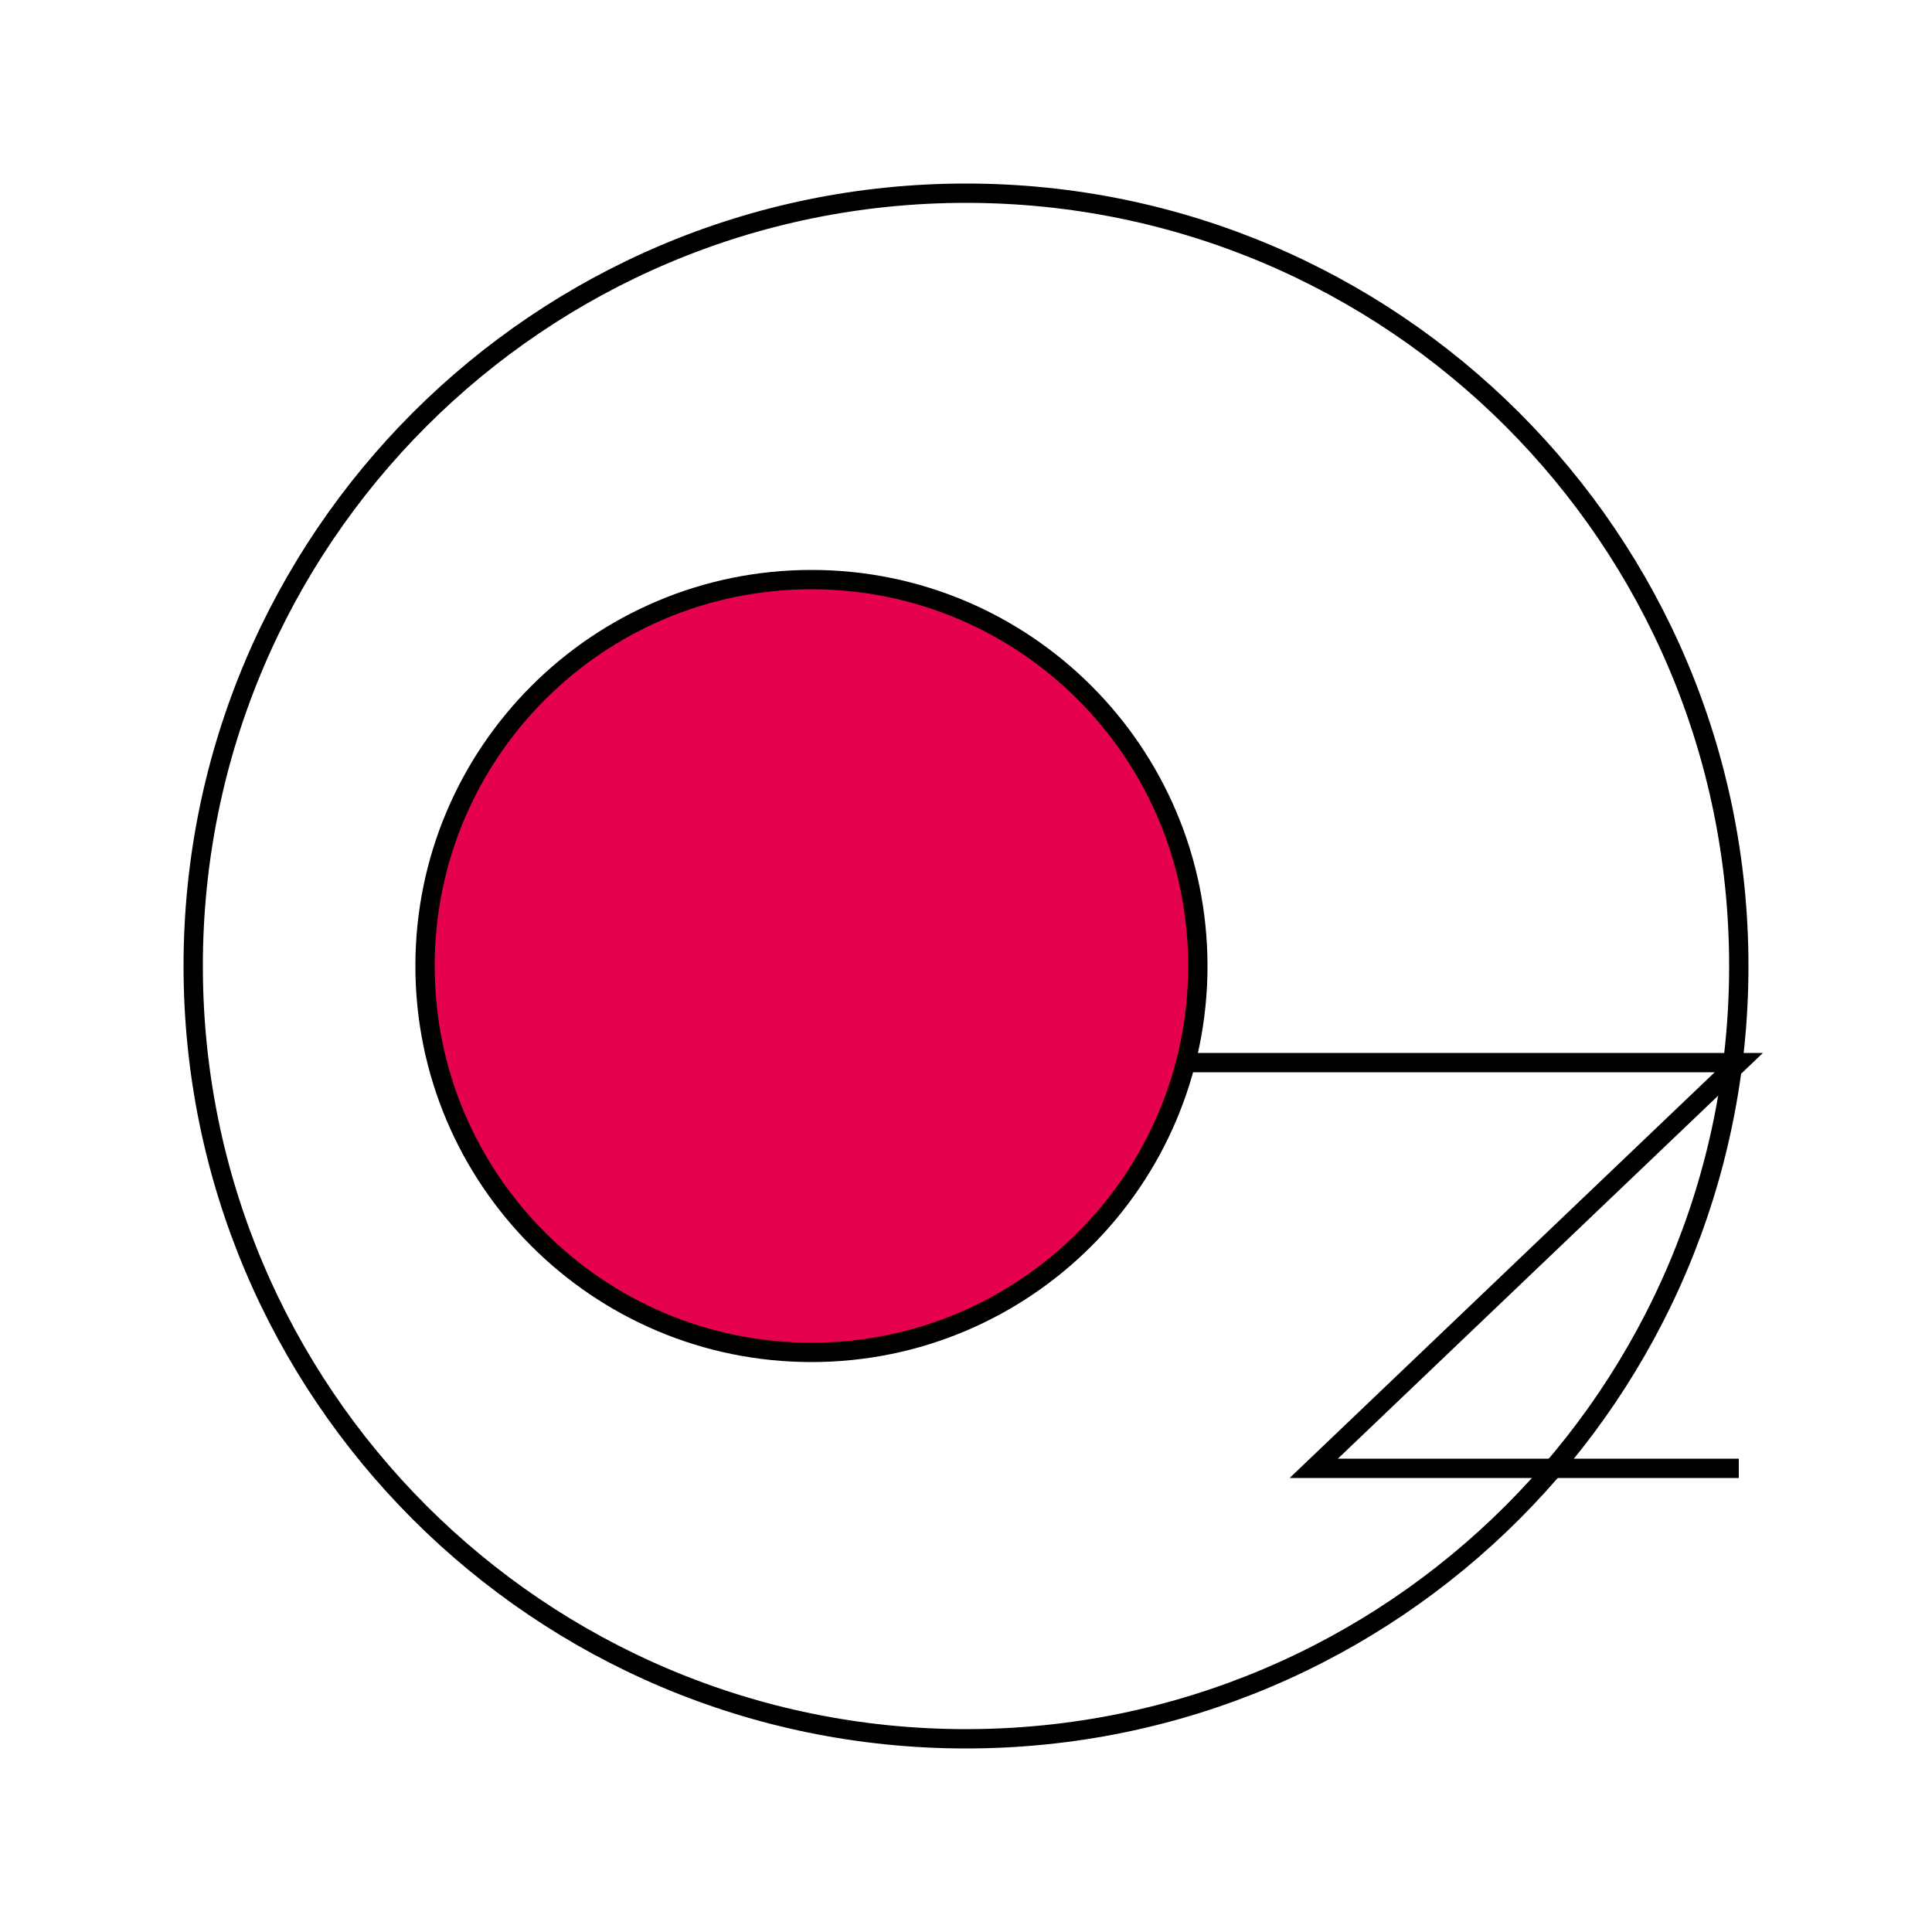
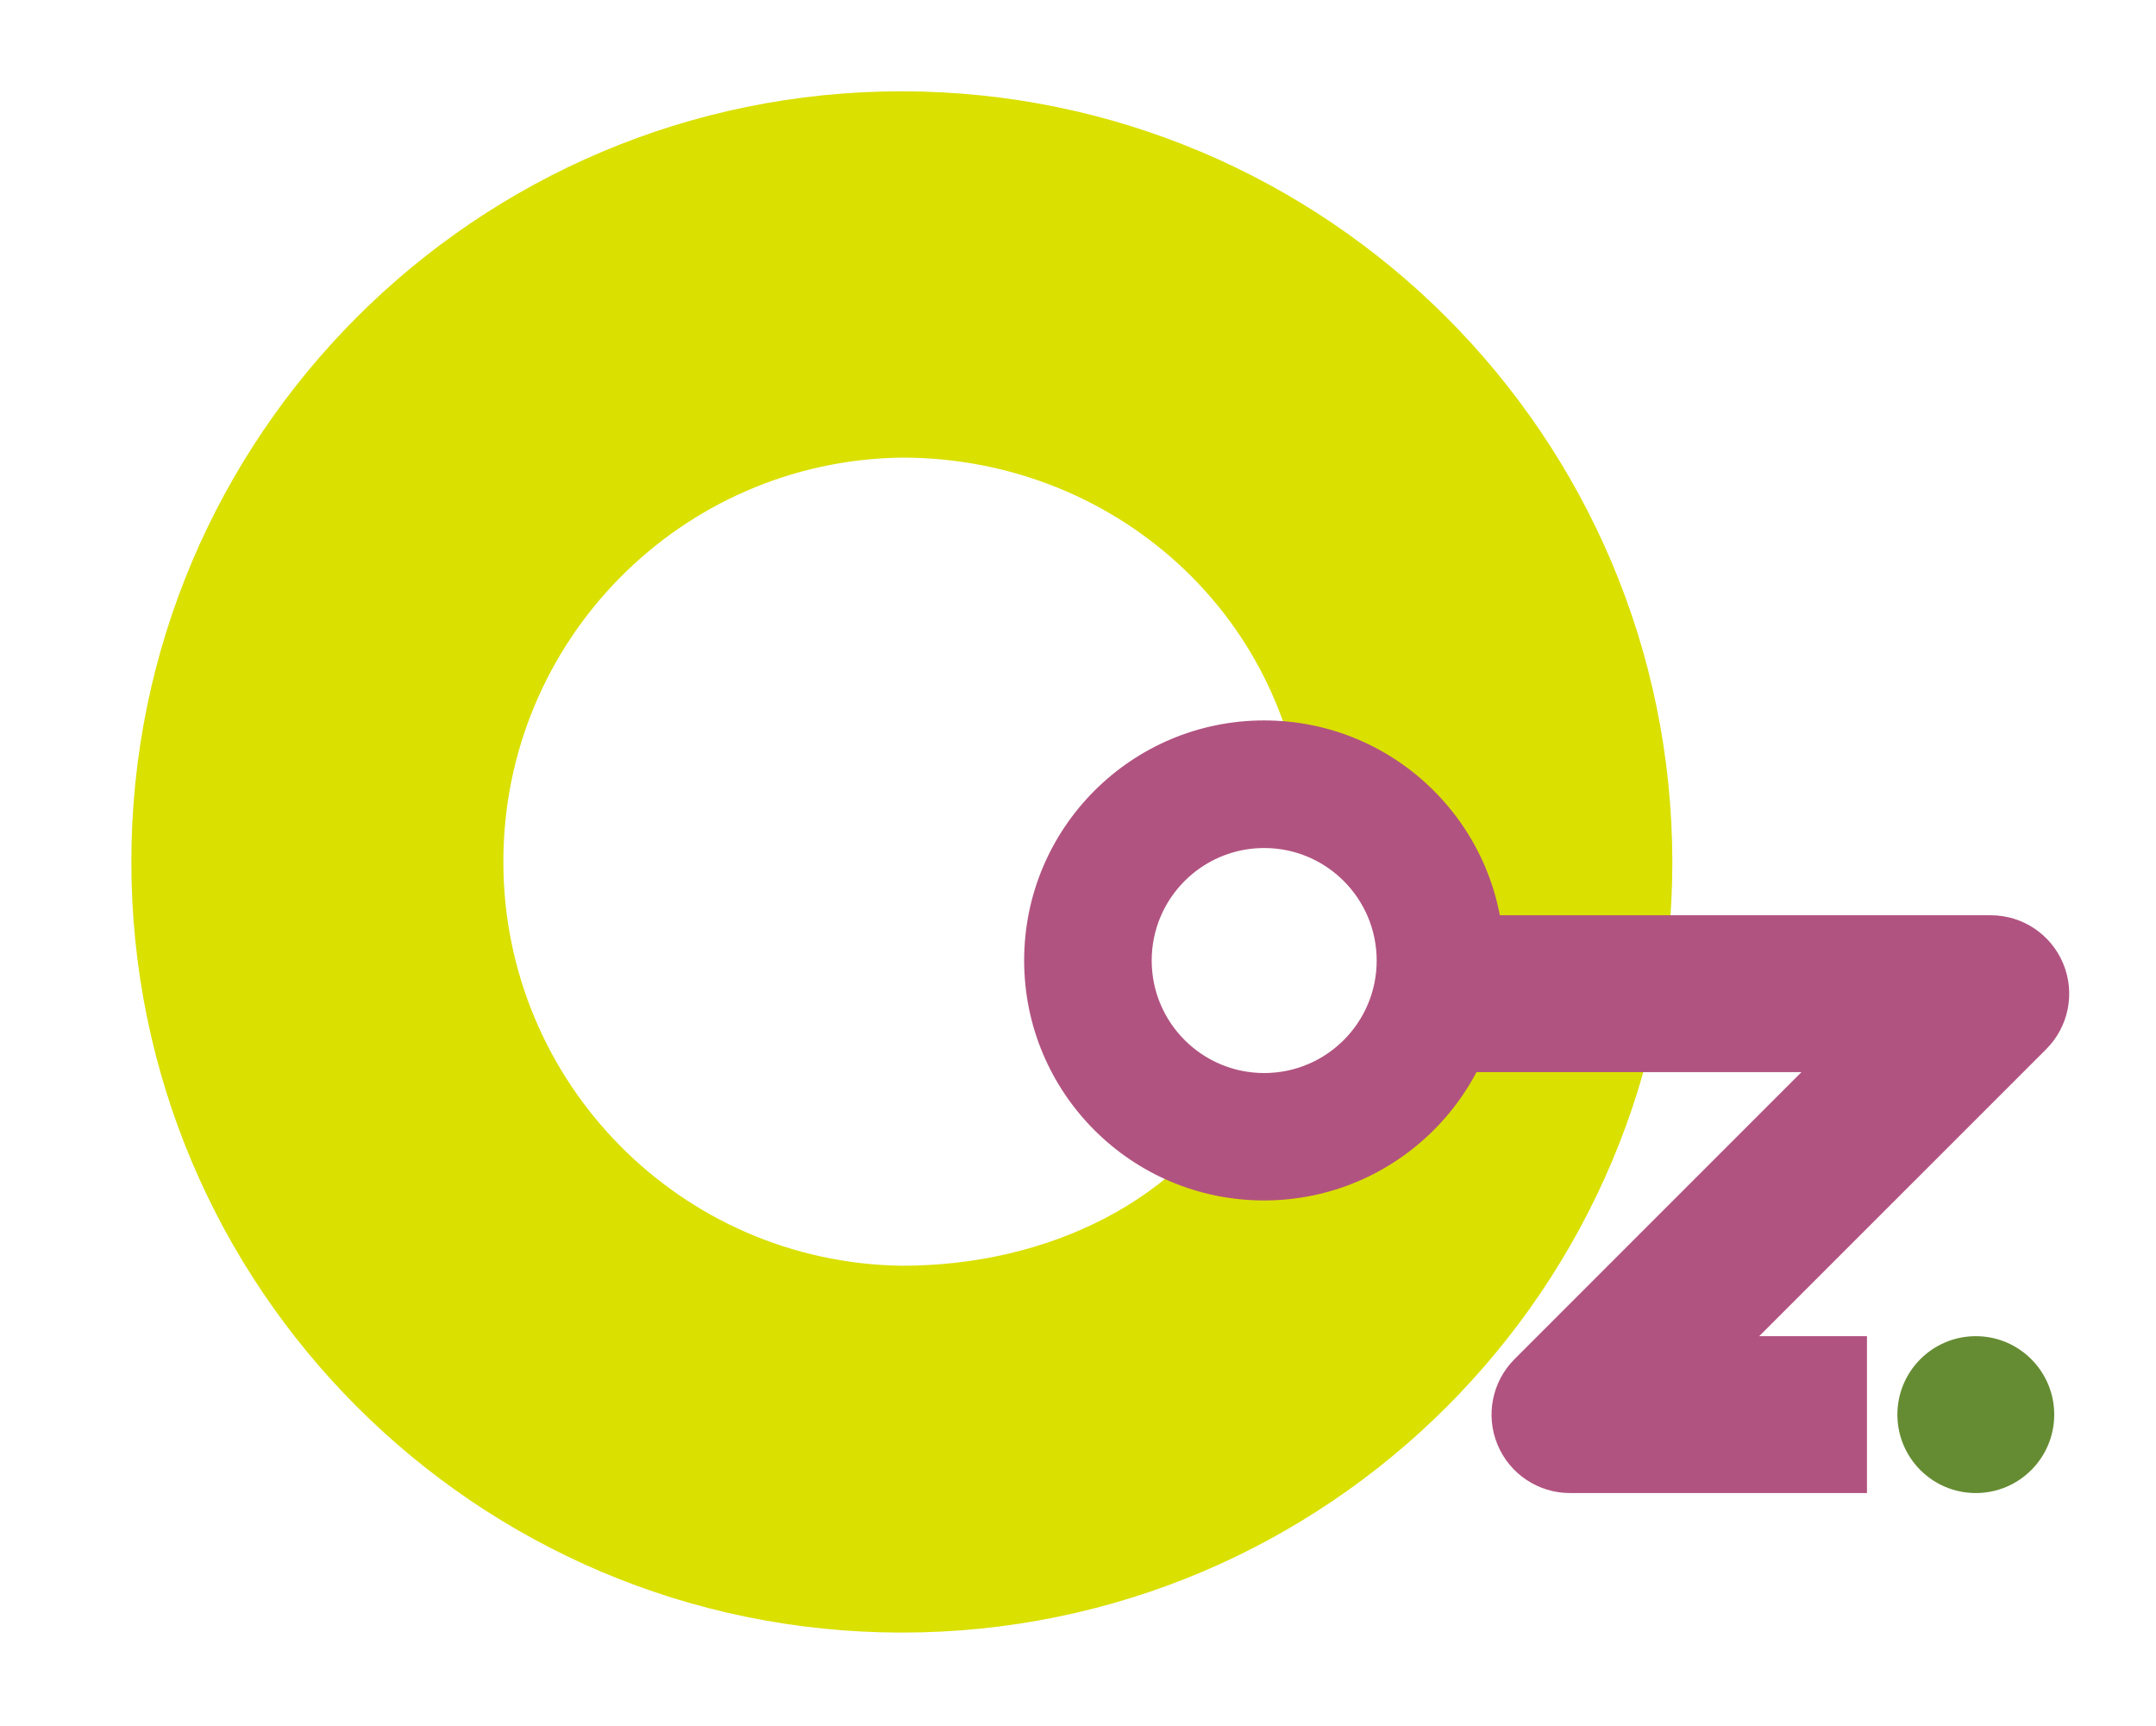
- <svg xmlns="http://www.w3.org/2000/svg" viewBox="0 0 100 100" fill="none">
+ <svg xmlns="http://www.w3.org/2000/svg" id="레이어_1" data-name="레이어 1" viewBox="0 0 283.46 226.77">
  <defs>
-     <clipPath id="inner-circle-clip">
-       <circle cx="50" cy="50" r="34" />
-     </clipPath>
+     <style>.cls-1{fill:#668c33;}.cls-2{fill:#dae000;}.cls-3{fill:#b15380;}</style>
  </defs>
-   <circle cx="50" cy="50" r="40" stroke="black" strokeWidth="12" fill="transparent" />
-   <g clipPath="url(#inner-circle-clip)">
-     <path d="M 50 55 L 90 55 L 68 76 L 90 76" stroke="black" strokeWidth="10" fill="none" strokeLinecap="butt" strokeLinejoin="round" />
-   </g>
-   <circle cx="42" cy="50" r="20" fill="#e60050" stroke="black" strokeWidth="2" />
+   <circle class="cls-1" cx="259.77" cy="185.95" r="10.31" />
+   <path class="cls-2" d="M118.57,12a101.3,101.3,0,1,0,101.3,101.3A101.41,101.41,0,0,0,118.57,12Zm47.64,130a14.93,14.93,0,0,1-2.24-.19c-8.31,16-26.19,24.57-45.4,24.57a53.12,53.12,0,0,1,0-106.23c29,0,52.67,22.41,53.09,51.34C177.12,113.7,182,120,182,126.25,182,134.42,174.37,142,166.21,142Z" />
+   <path class="cls-3" d="M245.46,196.26H206.41a10.31,10.31,0,0,1-7.29-17.6l37.73-37.73H193.06V120.31h68.68a10.31,10.31,0,0,1,7.29,17.6l-37.74,37.73h14.17Z" />
+   <path class="cls-3" d="M166.21,157.8a31.55,31.55,0,1,1,31.54-31.55A31.58,31.58,0,0,1,166.21,157.8Zm0-46.33A14.79,14.79,0,1,0,181,126.25,14.8,14.8,0,0,0,166.21,111.47Z" />
</svg>
